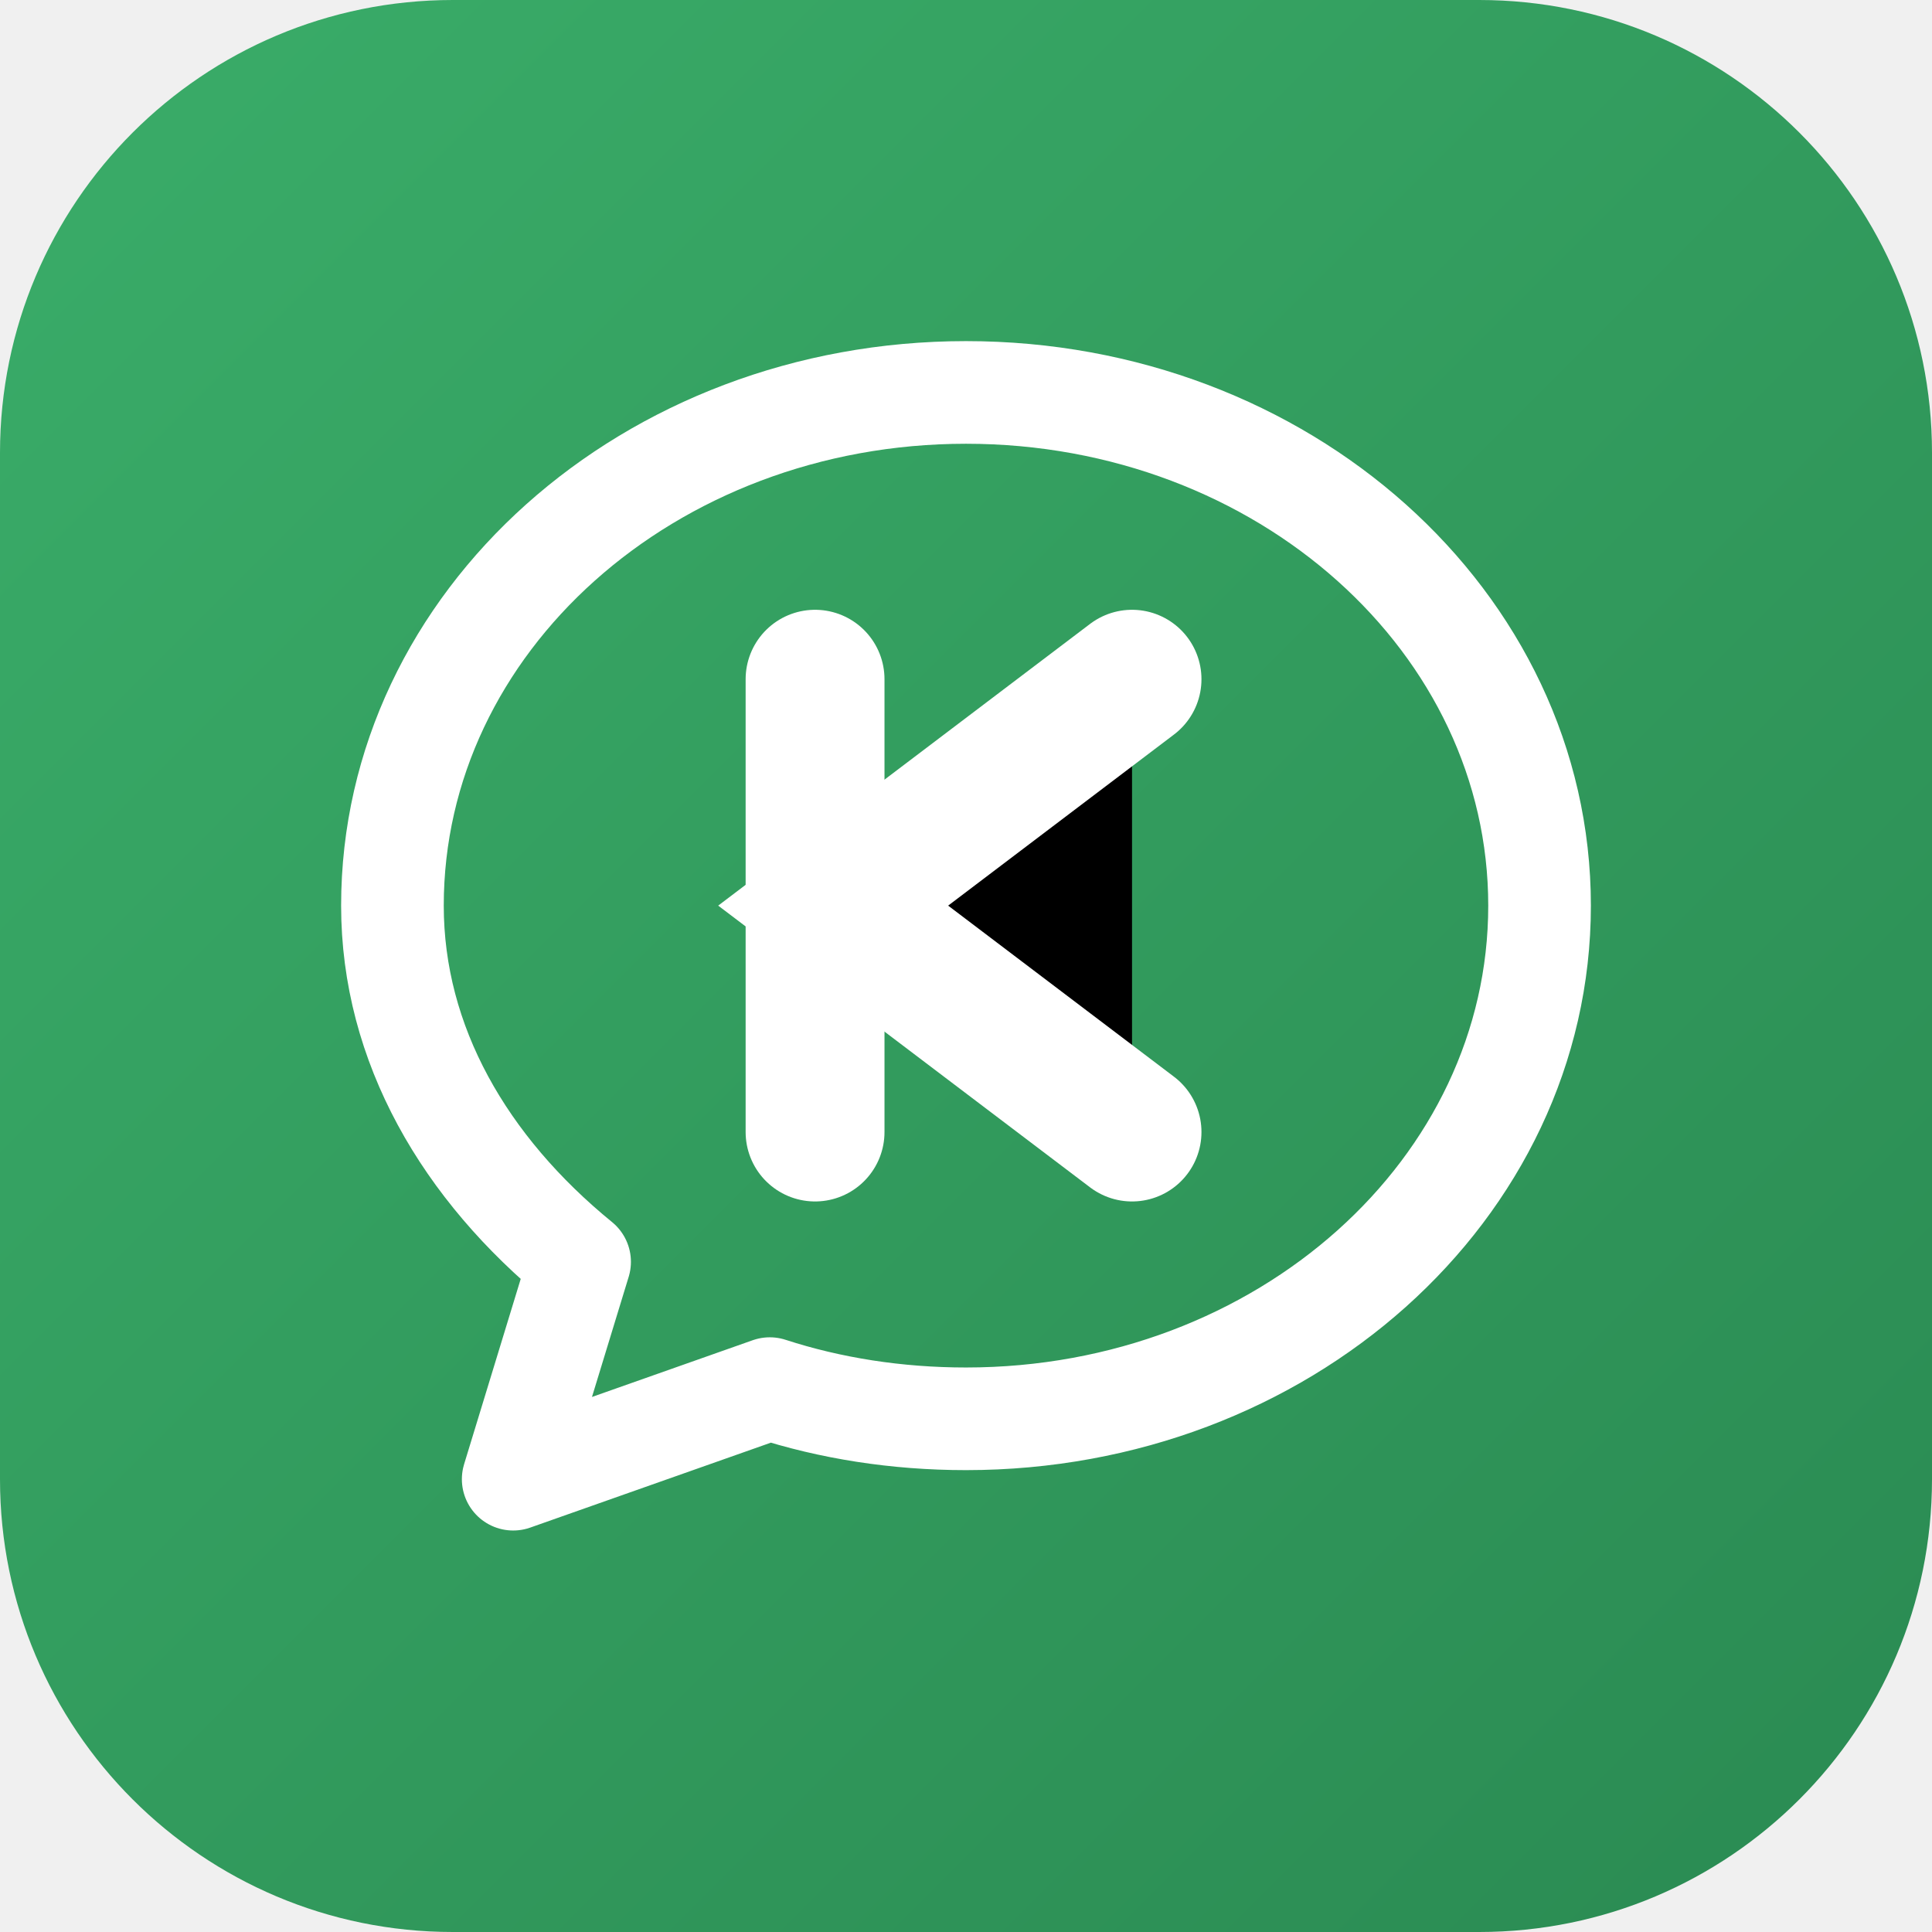
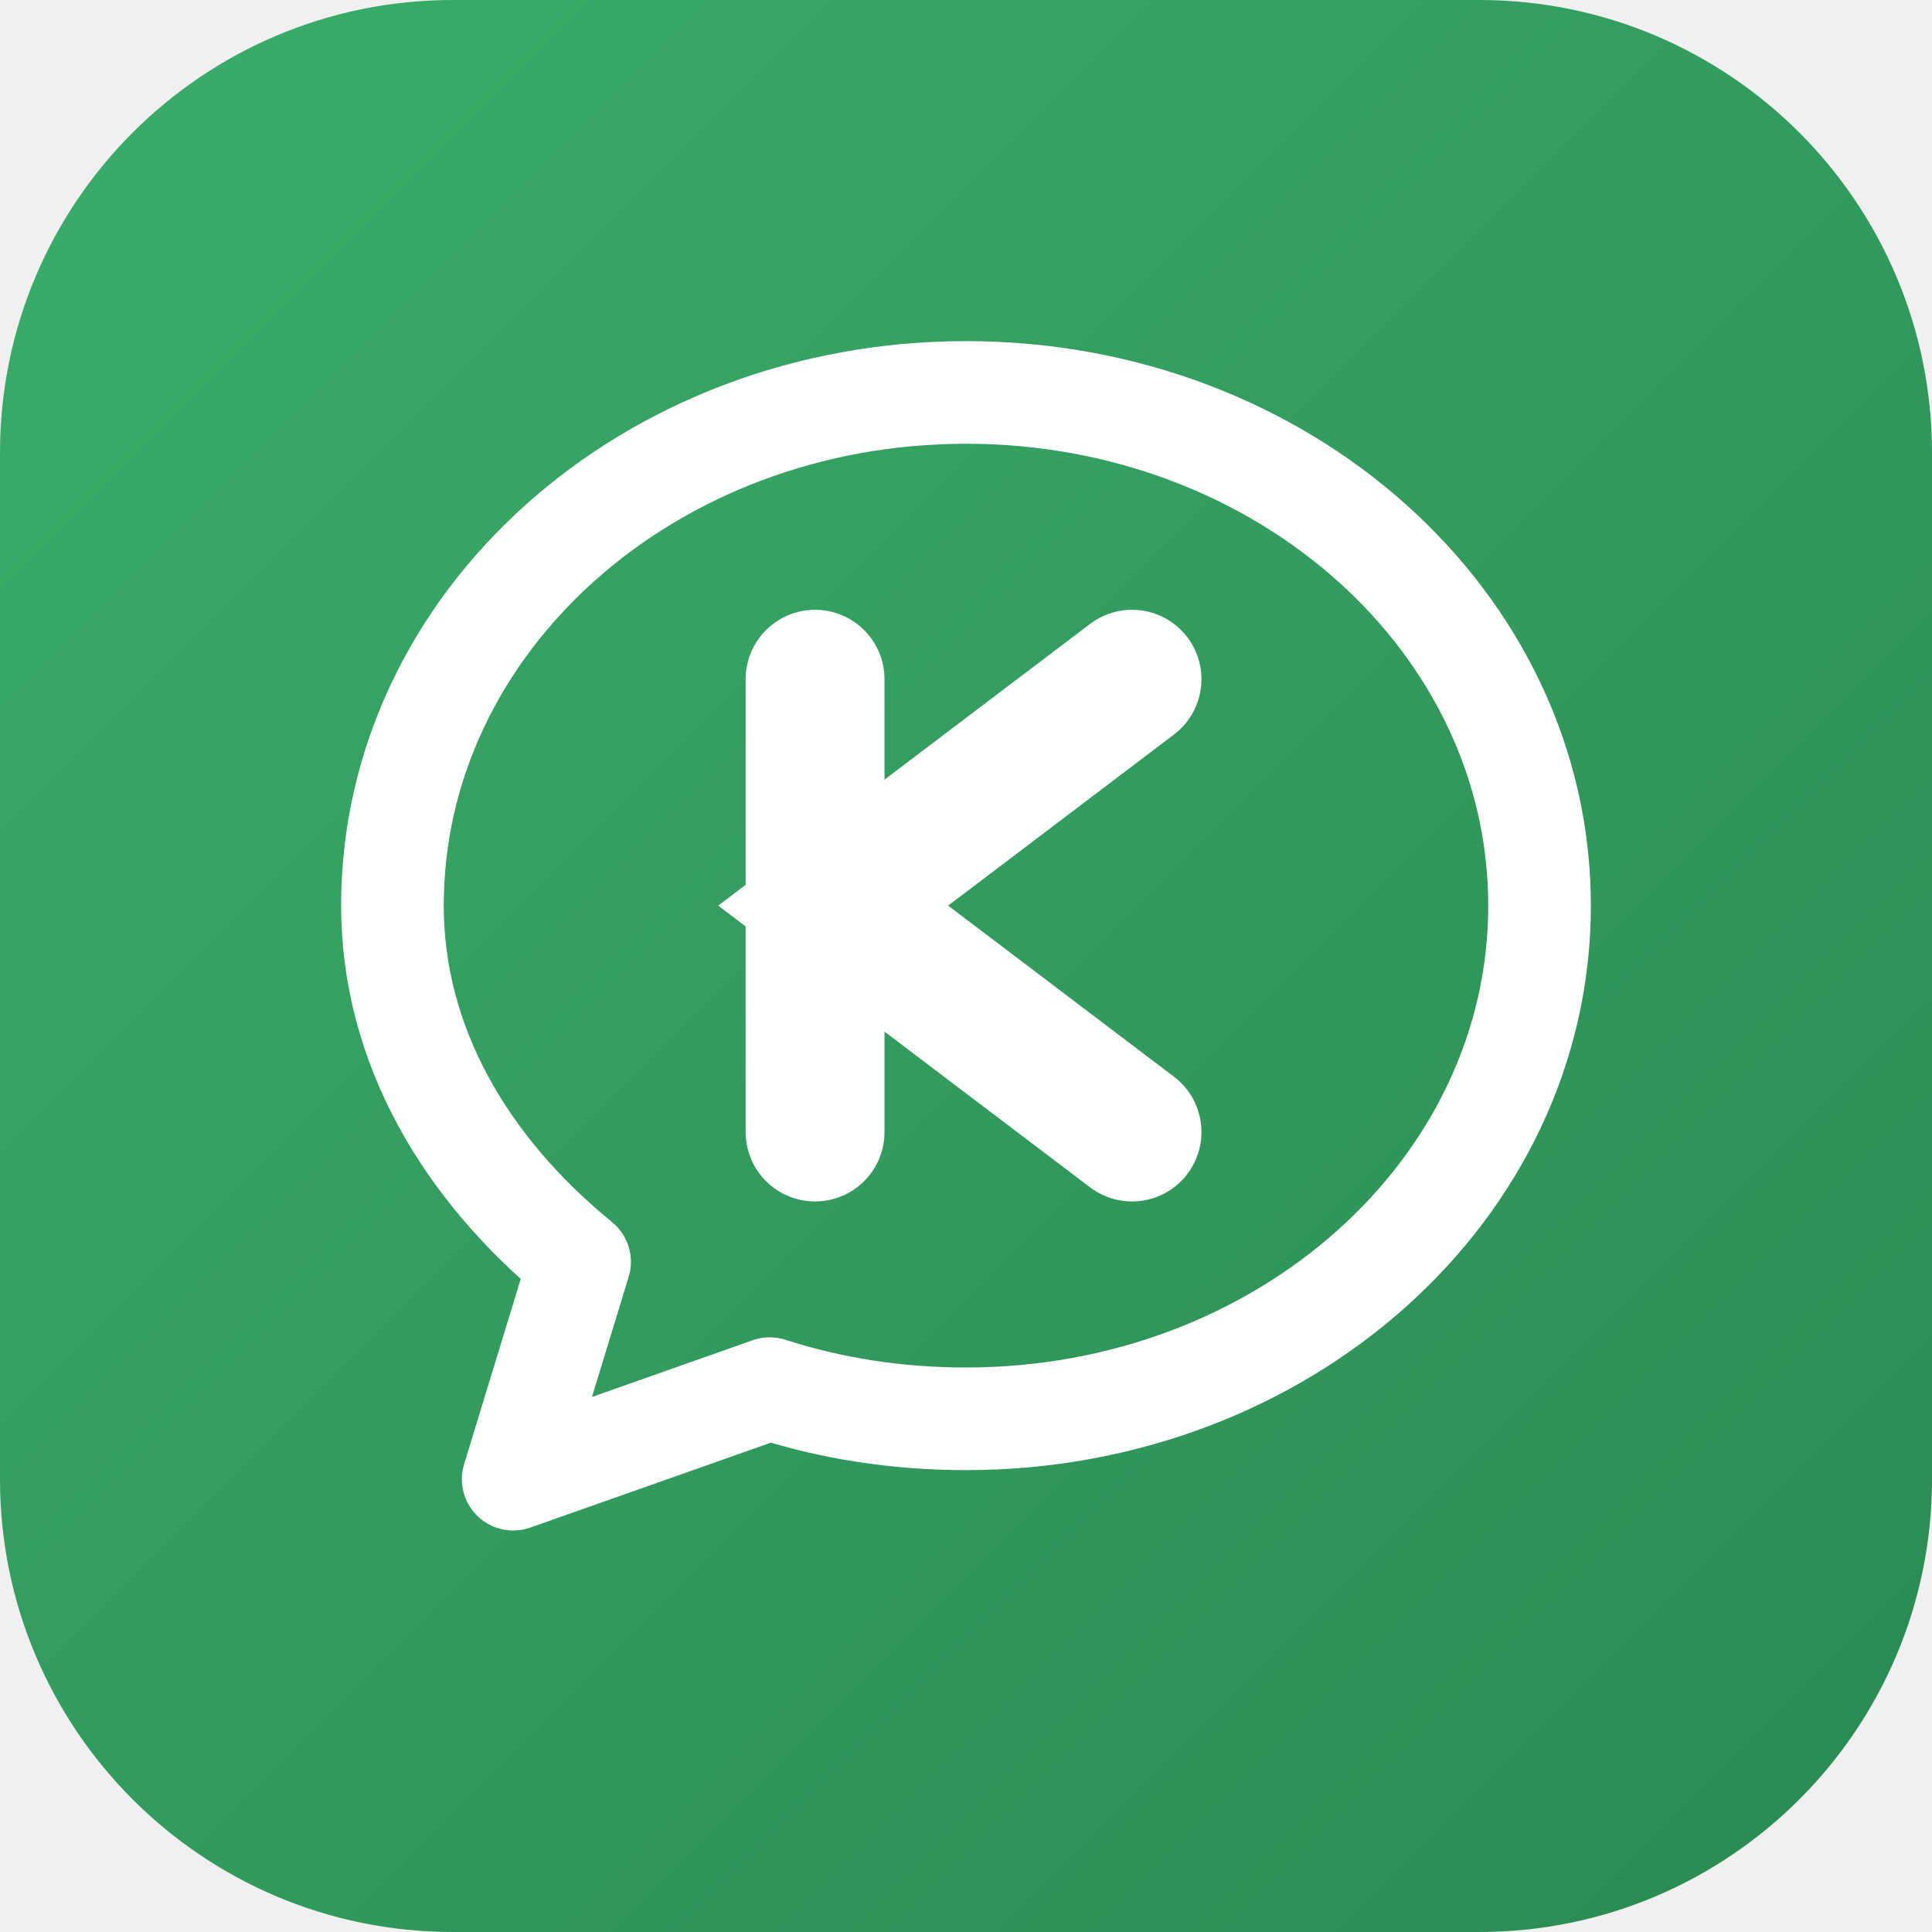
<svg xmlns="http://www.w3.org/2000/svg" viewBox="0 0 64 64">
  <defs>
    <linearGradient id="g" x1="0" y1="0" x2="1" y2="1">
      <stop offset="0" stop-color="#3aad69" />
      <stop offset="1" stop-color="#2a8a52" />
    </linearGradient>
  </defs>
  <rect width="64" height="64" rx="15" fill="url(#g)" />
  <path d="M32 13c10.5 0 19 7.6 19 17s-8.5 17-19 17c-2.3 0-4.5-.35-6.5-1L17 49l2.2-7.2C15.4 38.7 13 34.6 13 30c0-9.4 8.5-17 19-17z" fill="none" stroke="#fff" stroke-width="3.4" stroke-linejoin="round" />
-   <g stroke="#fff" stroke-width="4.6" stroke-linecap="round">
+   <g fill="none" stroke="#fff" stroke-width="4.6" stroke-linecap="round">
    <path d="M27 22.5v15" />
    <path d="M37.5 22.5 27.6 30l9.9 7.5" />
  </g>
</svg>
